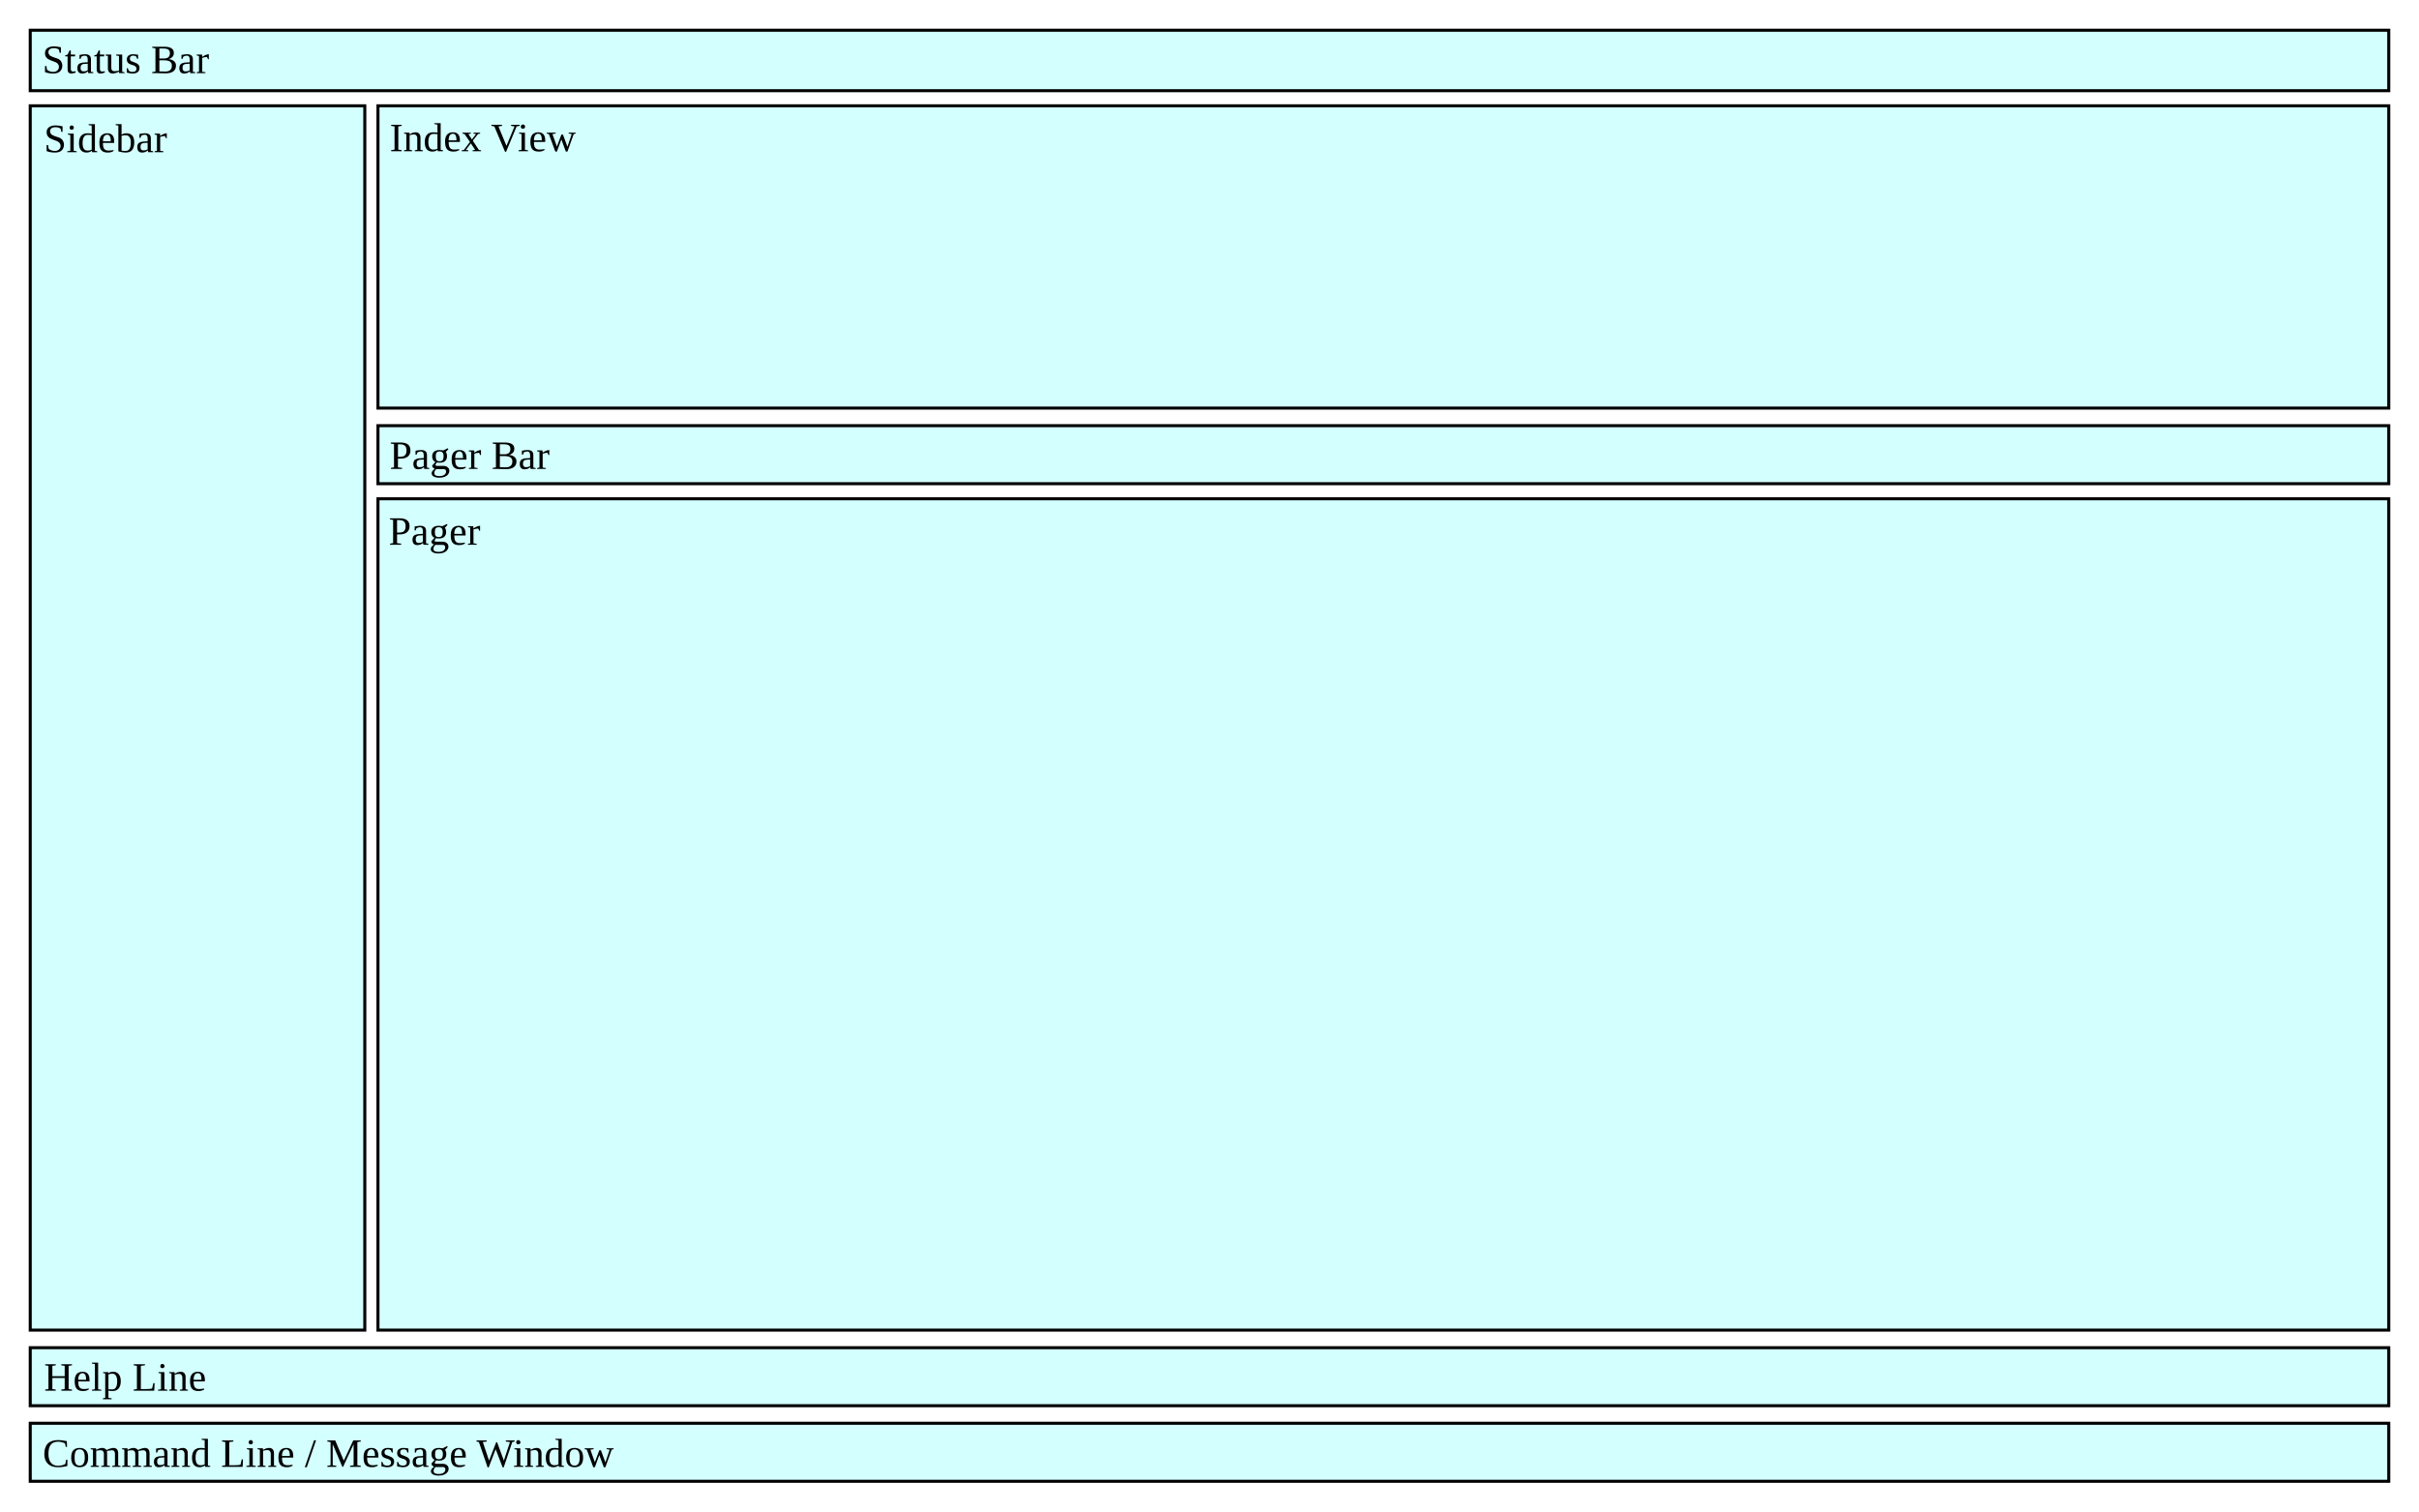
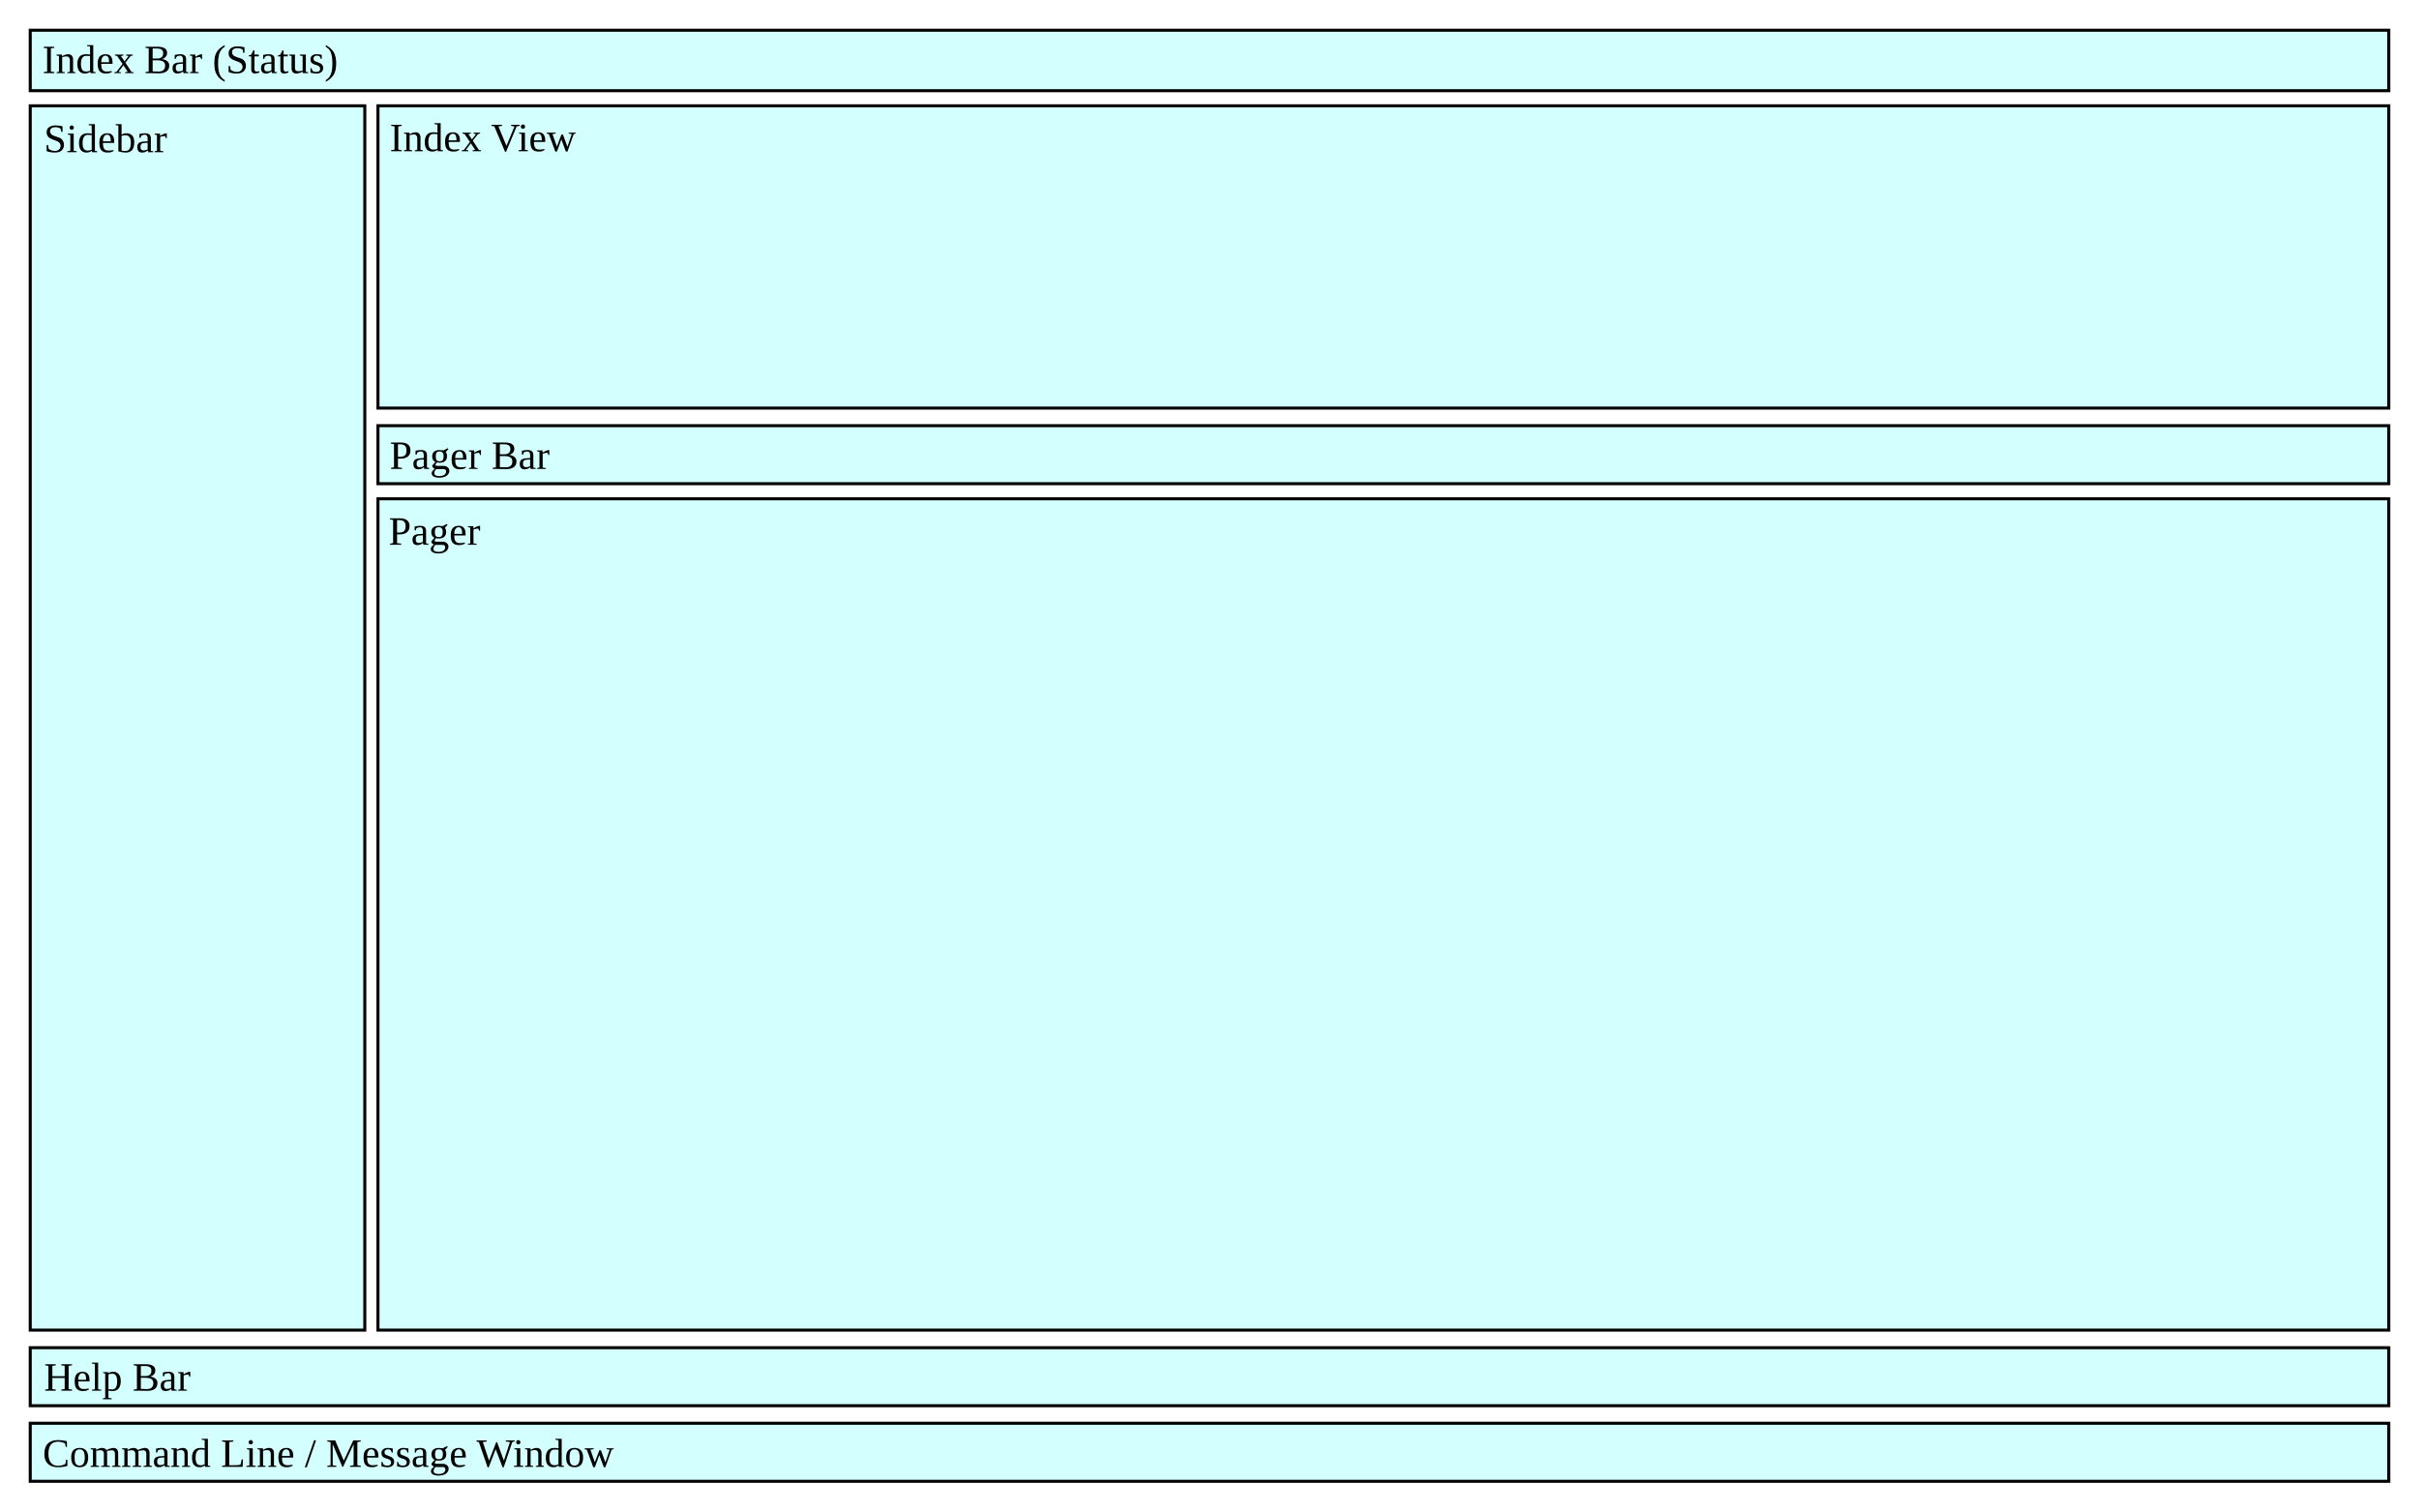
<svg xmlns="http://www.w3.org/2000/svg" width="800" height="500" viewBox="0 0 211.667 132.292" version="1.1" id="svg8">
  <defs id="defs2" />
  <g id="layer1" transform="translate(12.81663,-77.77703)">
    <rect style="fill:#d3ffff;fill-opacity:1;stroke:#000000;stroke-width:0.265;stroke-miterlimit:4;stroke-dasharray:none;stroke-opacity:1" id="rect4533" width="29.275" height="107.156" x="-10.171" y="87.037" />
    <rect style="fill:#d3ffff;fill-opacity:1;stroke:#000000;stroke-width:0.265;stroke-miterlimit:4;stroke-dasharray:none;stroke-opacity:1" id="rect4535" width="175.948" height="26.458" x="20.256" y="87.037" />
    <rect style="fill:#d3ffff;fill-opacity:1;stroke:#000000;stroke-width:0.265;stroke-miterlimit:4;stroke-dasharray:none;stroke-opacity:1" id="rect4537" width="175.948" height="72.76" x="20.256" y="121.433" />
    <rect style="fill:#d3ffff;fill-opacity:1;stroke:#000000;stroke-width:0.265;stroke-miterlimit:4;stroke-dasharray:none;stroke-opacity:1" id="rect4539" width="206.375" height="5.078" x="-10.171" y="202.345" />
    <rect style="fill:#d3ffff;fill-opacity:1;stroke:#000000;stroke-width:0.265;stroke-miterlimit:4;stroke-dasharray:none;stroke-opacity:1" id="rect4541" width="206.375" height="5.292" x="-10.171" y="80.423" />
    <text xml:space="preserve" style="font-size:3.528px;line-height:1.25;fill:#000000;fill-opacity:1;stroke:none;stroke-width:0.265;stroke-miterlimit:4;stroke-dasharray:none;stroke-opacity:1" x="-9.115" y="84.18" id="text4547">
-       <tspan id="tspan4545" x="-9.115" y="84.18" style="fill:#000000;fill-opacity:1;stroke:none;stroke-width:0.265;stroke-miterlimit:4;stroke-dasharray:none;stroke-opacity:1">Status Bar</tspan>
+       <tspan id="tspan4545" x="-9.115" y="84.18" style="fill:#000000;fill-opacity:1;stroke:none;stroke-width:0.265;stroke-miterlimit:4;stroke-dasharray:none;stroke-opacity:1">Index Bar (Status)</tspan>
    </text>
    <text xml:space="preserve" style="font-size:3.528px;line-height:1.25;fill:#000000;fill-opacity:1;stroke:none;stroke-width:0.265;stroke-miterlimit:4;stroke-dasharray:none;stroke-opacity:1" x="-8.968" y="91.098" id="text4551">
      <tspan id="tspan4549" x="-8.968" y="91.098" style="stroke-width:0.265">Sidebar</tspan>
    </text>
    <text xml:space="preserve" style="font-size:3.528px;line-height:1.25;fill:#000000;fill-opacity:1;stroke:none;stroke-width:0.265;stroke-miterlimit:4;stroke-dasharray:none;stroke-opacity:1" x="21.286" y="91.012" id="text4555">
      <tspan id="tspan4553" x="21.286" y="91.012" style="stroke-width:0.265">Index View</tspan>
    </text>
    <rect style="fill:#d3ffff;fill-opacity:1;stroke:#000000;stroke-width:0.265;stroke-miterlimit:4;stroke-dasharray:none;stroke-opacity:1" id="rect4539-5" width="206.375" height="5.078" x="-10.171" y="195.731" />
    <text xml:space="preserve" style="font-size:3.528px;line-height:1.25;fill:#000000;fill-opacity:1;stroke:none;stroke-width:0.265;stroke-miterlimit:4;stroke-dasharray:none;stroke-opacity:1" x="-8.97" y="199.491" id="text4578">
-       <tspan id="tspan4576" x="-8.97" y="199.491" style="stroke-width:0.265">Help Line</tspan>
+       <tspan id="tspan4576" x="-8.97" y="199.491" style="stroke-width:0.265">Help Bar</tspan>
    </text>
    <text xml:space="preserve" style="font-size:3.528px;line-height:1.25;fill:#000000;fill-opacity:1;stroke:none;stroke-width:0.265;stroke-miterlimit:4;stroke-dasharray:none;stroke-opacity:1" x="-9.078" y="206.162" id="text4582">
      <tspan id="tspan4580" x="-9.078" y="206.162" style="stroke-width:0.265">Command Line / Message Window</tspan>
    </text>
    <rect style="fill:#d3ffff;fill-opacity:1;stroke:#000000;stroke-width:0.265;stroke-miterlimit:4;stroke-dasharray:none;stroke-opacity:1" id="rect4539-5-3" width="175.948" height="5.078" x="20.256" y="115.033" />
    <text xml:space="preserve" style="font-size:3.528px;line-height:1.25;fill:#000000;fill-opacity:1;stroke:none;stroke-width:0.265;stroke-miterlimit:4;stroke-dasharray:none;stroke-opacity:1" x="21.27" y="118.821" id="text4555-5">
      <tspan id="tspan4553-6" x="21.27" y="118.821" style="stroke-width:0.265">Pager Bar</tspan>
    </text>
    <text xml:space="preserve" style="font-size:3.528px;line-height:1.25;fill:#000000;fill-opacity:1;stroke:none;stroke-width:0.265;stroke-miterlimit:4;stroke-dasharray:none;stroke-opacity:1" x="21.19" y="125.453" id="text4555-2">
      <tspan id="tspan4553-9" x="21.19" y="125.453" style="stroke-width:0.265">Pager</tspan>
    </text>
  </g>
</svg>
